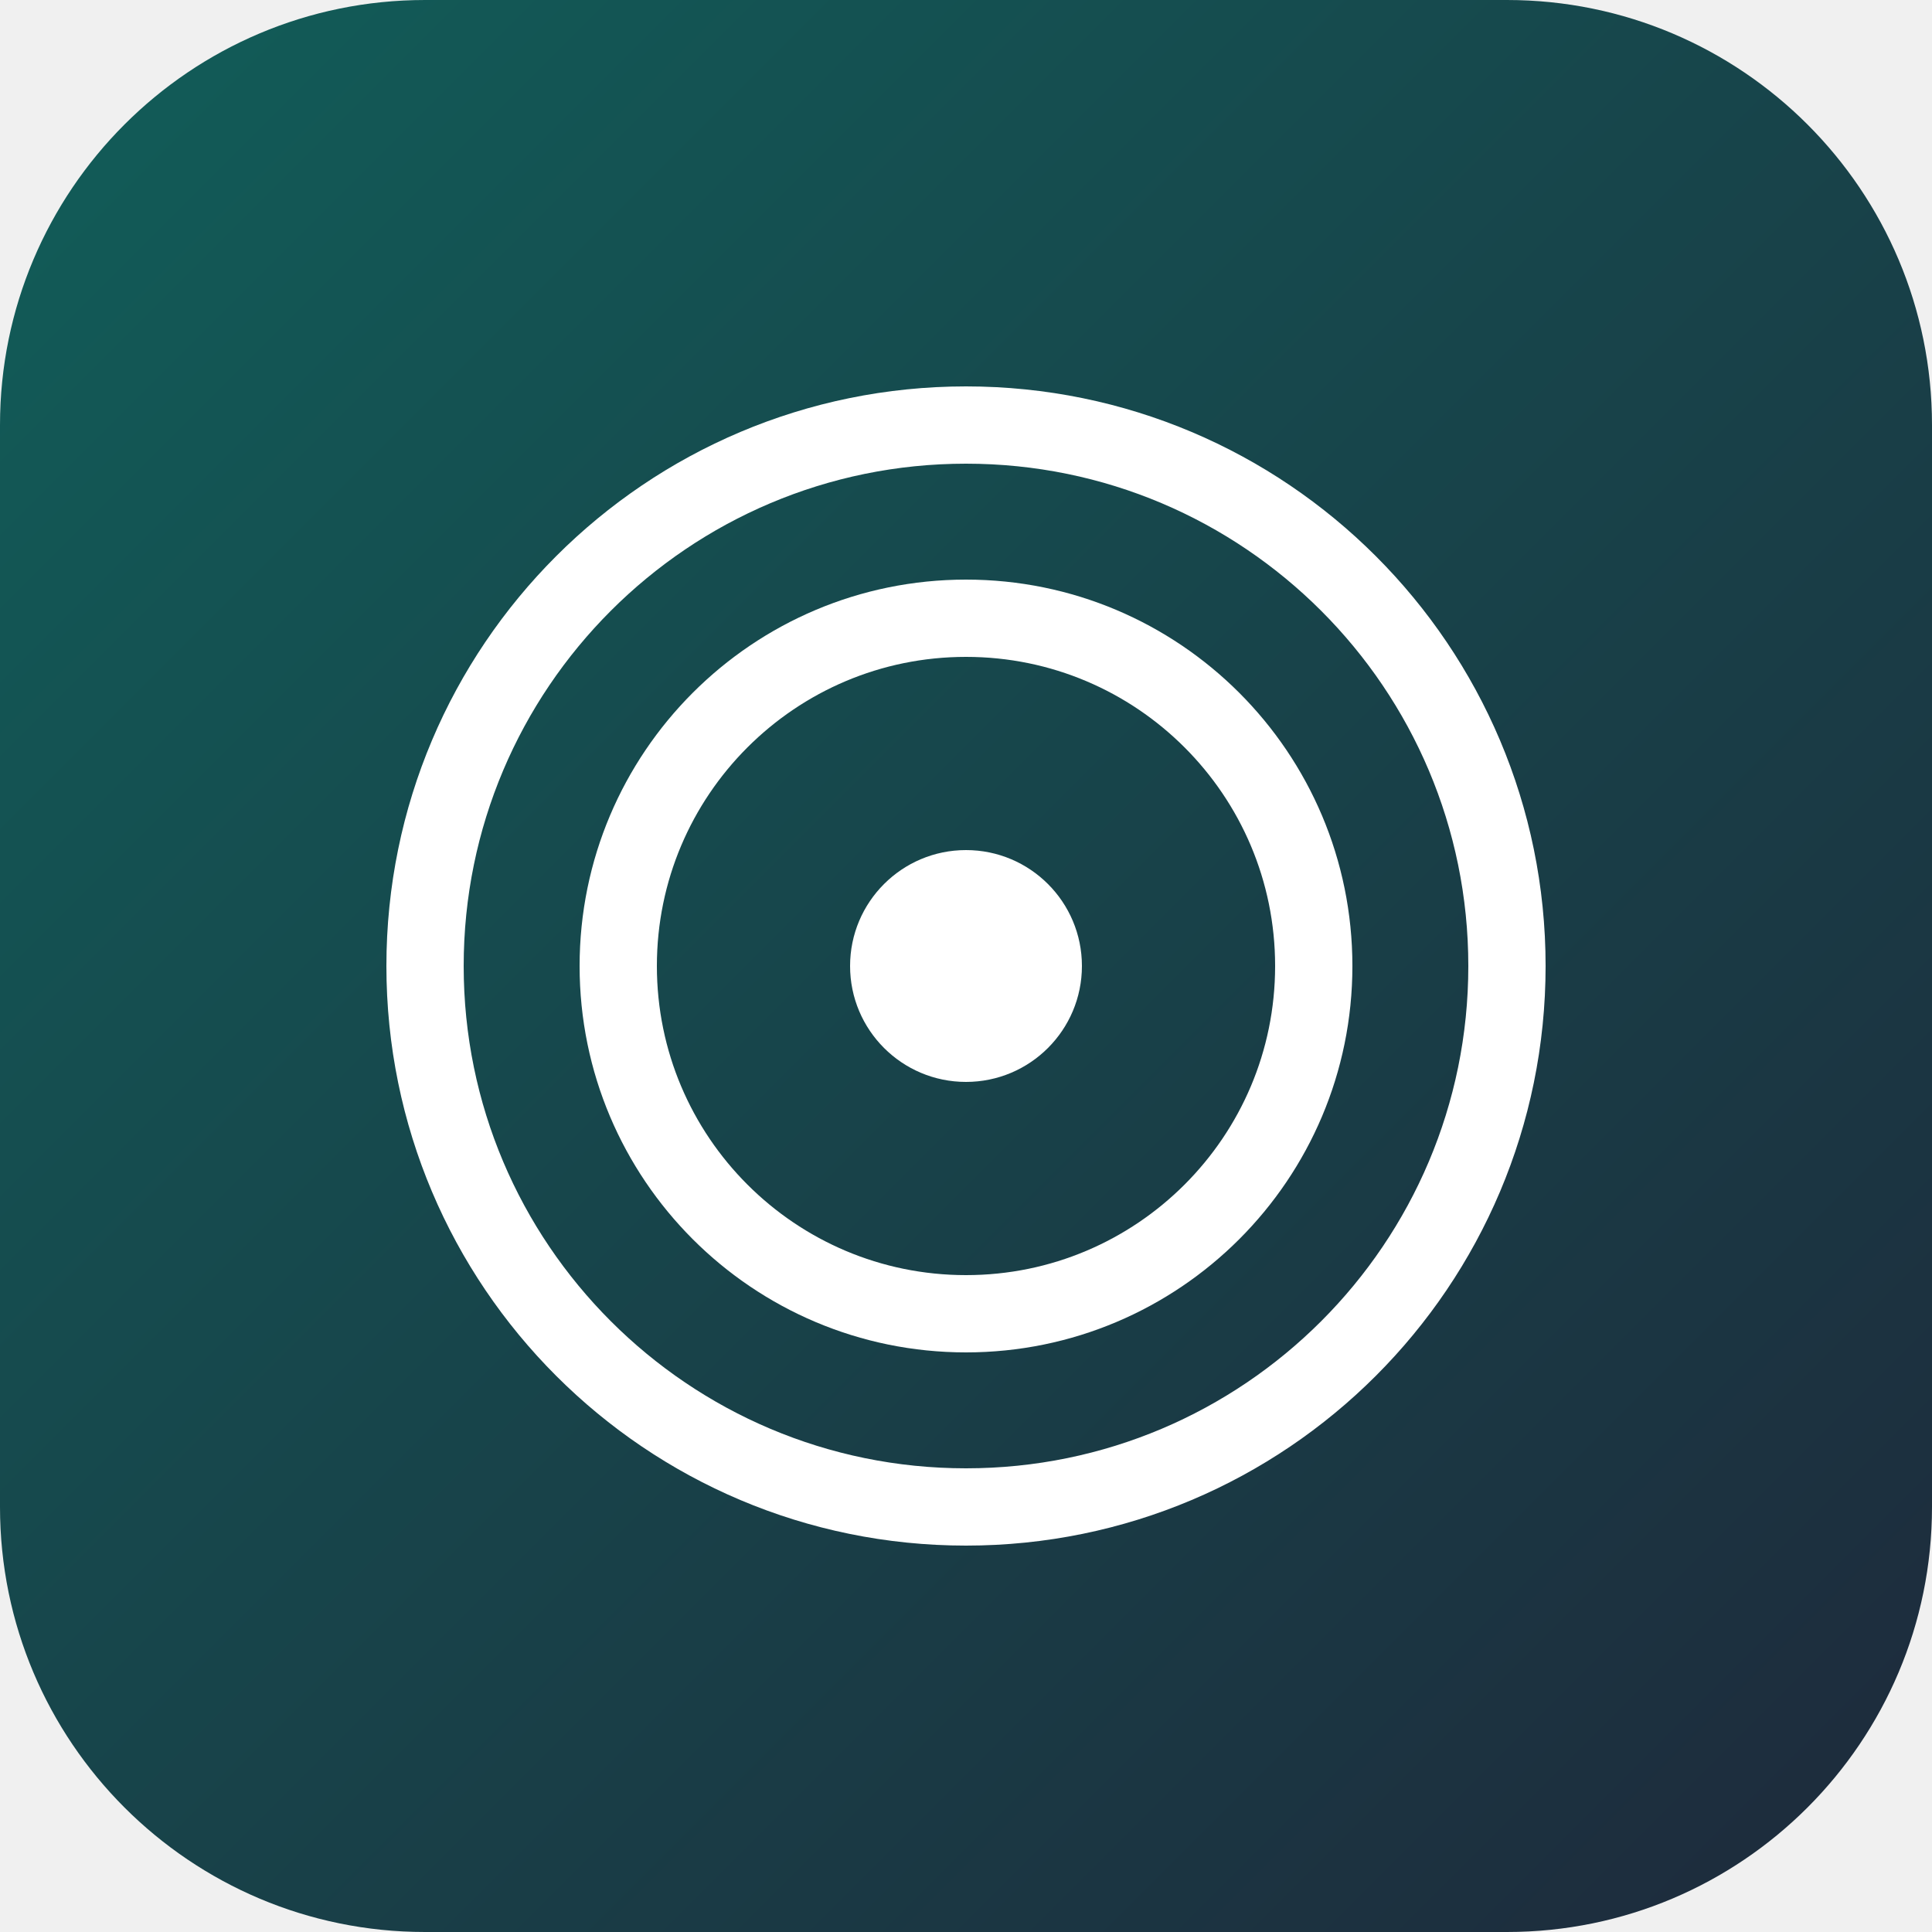
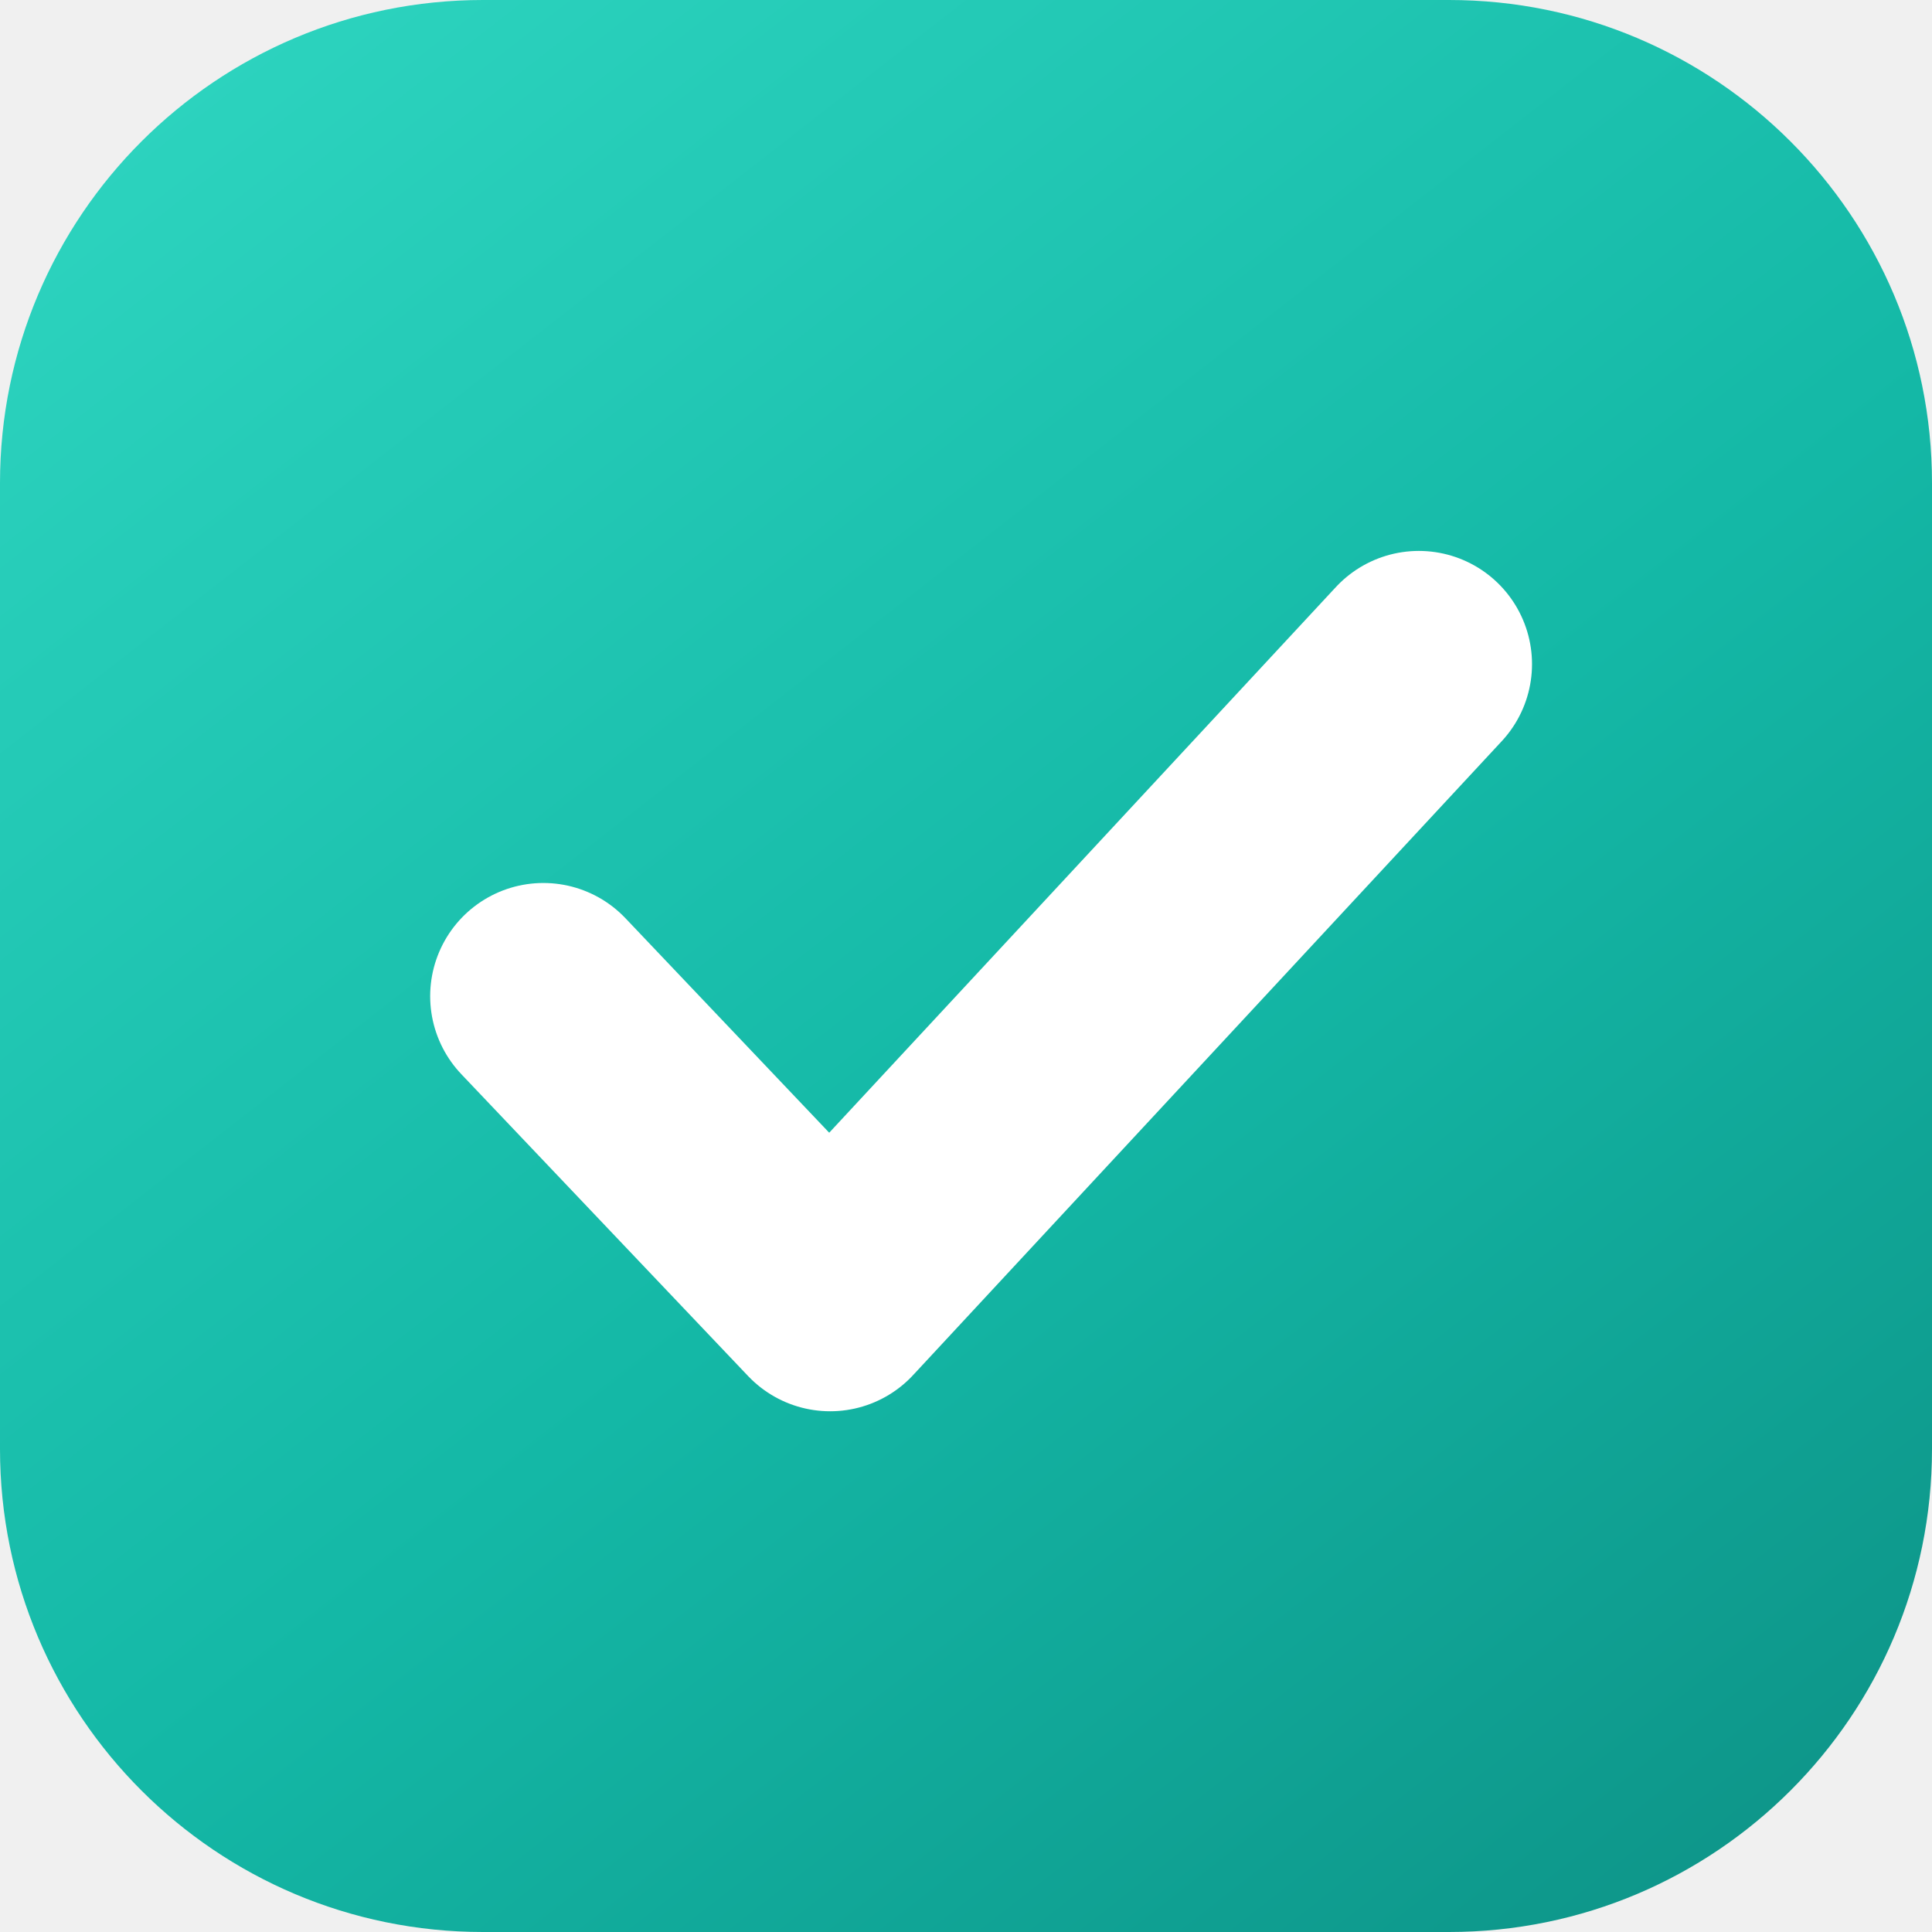
- <svg xmlns="http://www.w3.org/2000/svg" viewBox="0 0 100 100">
+ <svg xmlns="http://www.w3.org/2000/svg" viewBox="0 0 128 128" role="img" aria-label="Tskflow">
  <defs>
-     <linearGradient id="g" x1="0%" y1="0%" x2="100%" y2="100%">
-       <stop offset="0%" stop-color="#115e59" />
-       <stop offset="100%" stop-color="#1e293b" />
+     <linearGradient id="bg" x1="12%" y1="0%" x2="90%" y2="100%">
+       <stop offset="0%" stop-color="#2dd4bf" />
+       <stop offset="55%" stop-color="#14b8a6" />
+       <stop offset="100%" stop-color="#0d9488" />
    </linearGradient>
  </defs>
-   <rect width="100" height="100" rx="22" fill="url(#g)" />
-   <circle cx="50" cy="50" r="28" stroke="#fff" stroke-width="4" fill="none" />
-   <circle cx="50" cy="50" r="18" stroke="#fff" stroke-width="4" fill="none" />
-   <circle cx="50" cy="50" r="6" fill="#fff" />
+   <rect width="128" height="128" rx="32" fill="url(#bg)" />
+   <path fill="none" stroke="#ffffff" stroke-width="15" stroke-linecap="round" stroke-linejoin="round" d="M36 66 L55 86 L94 44" />
</svg>
